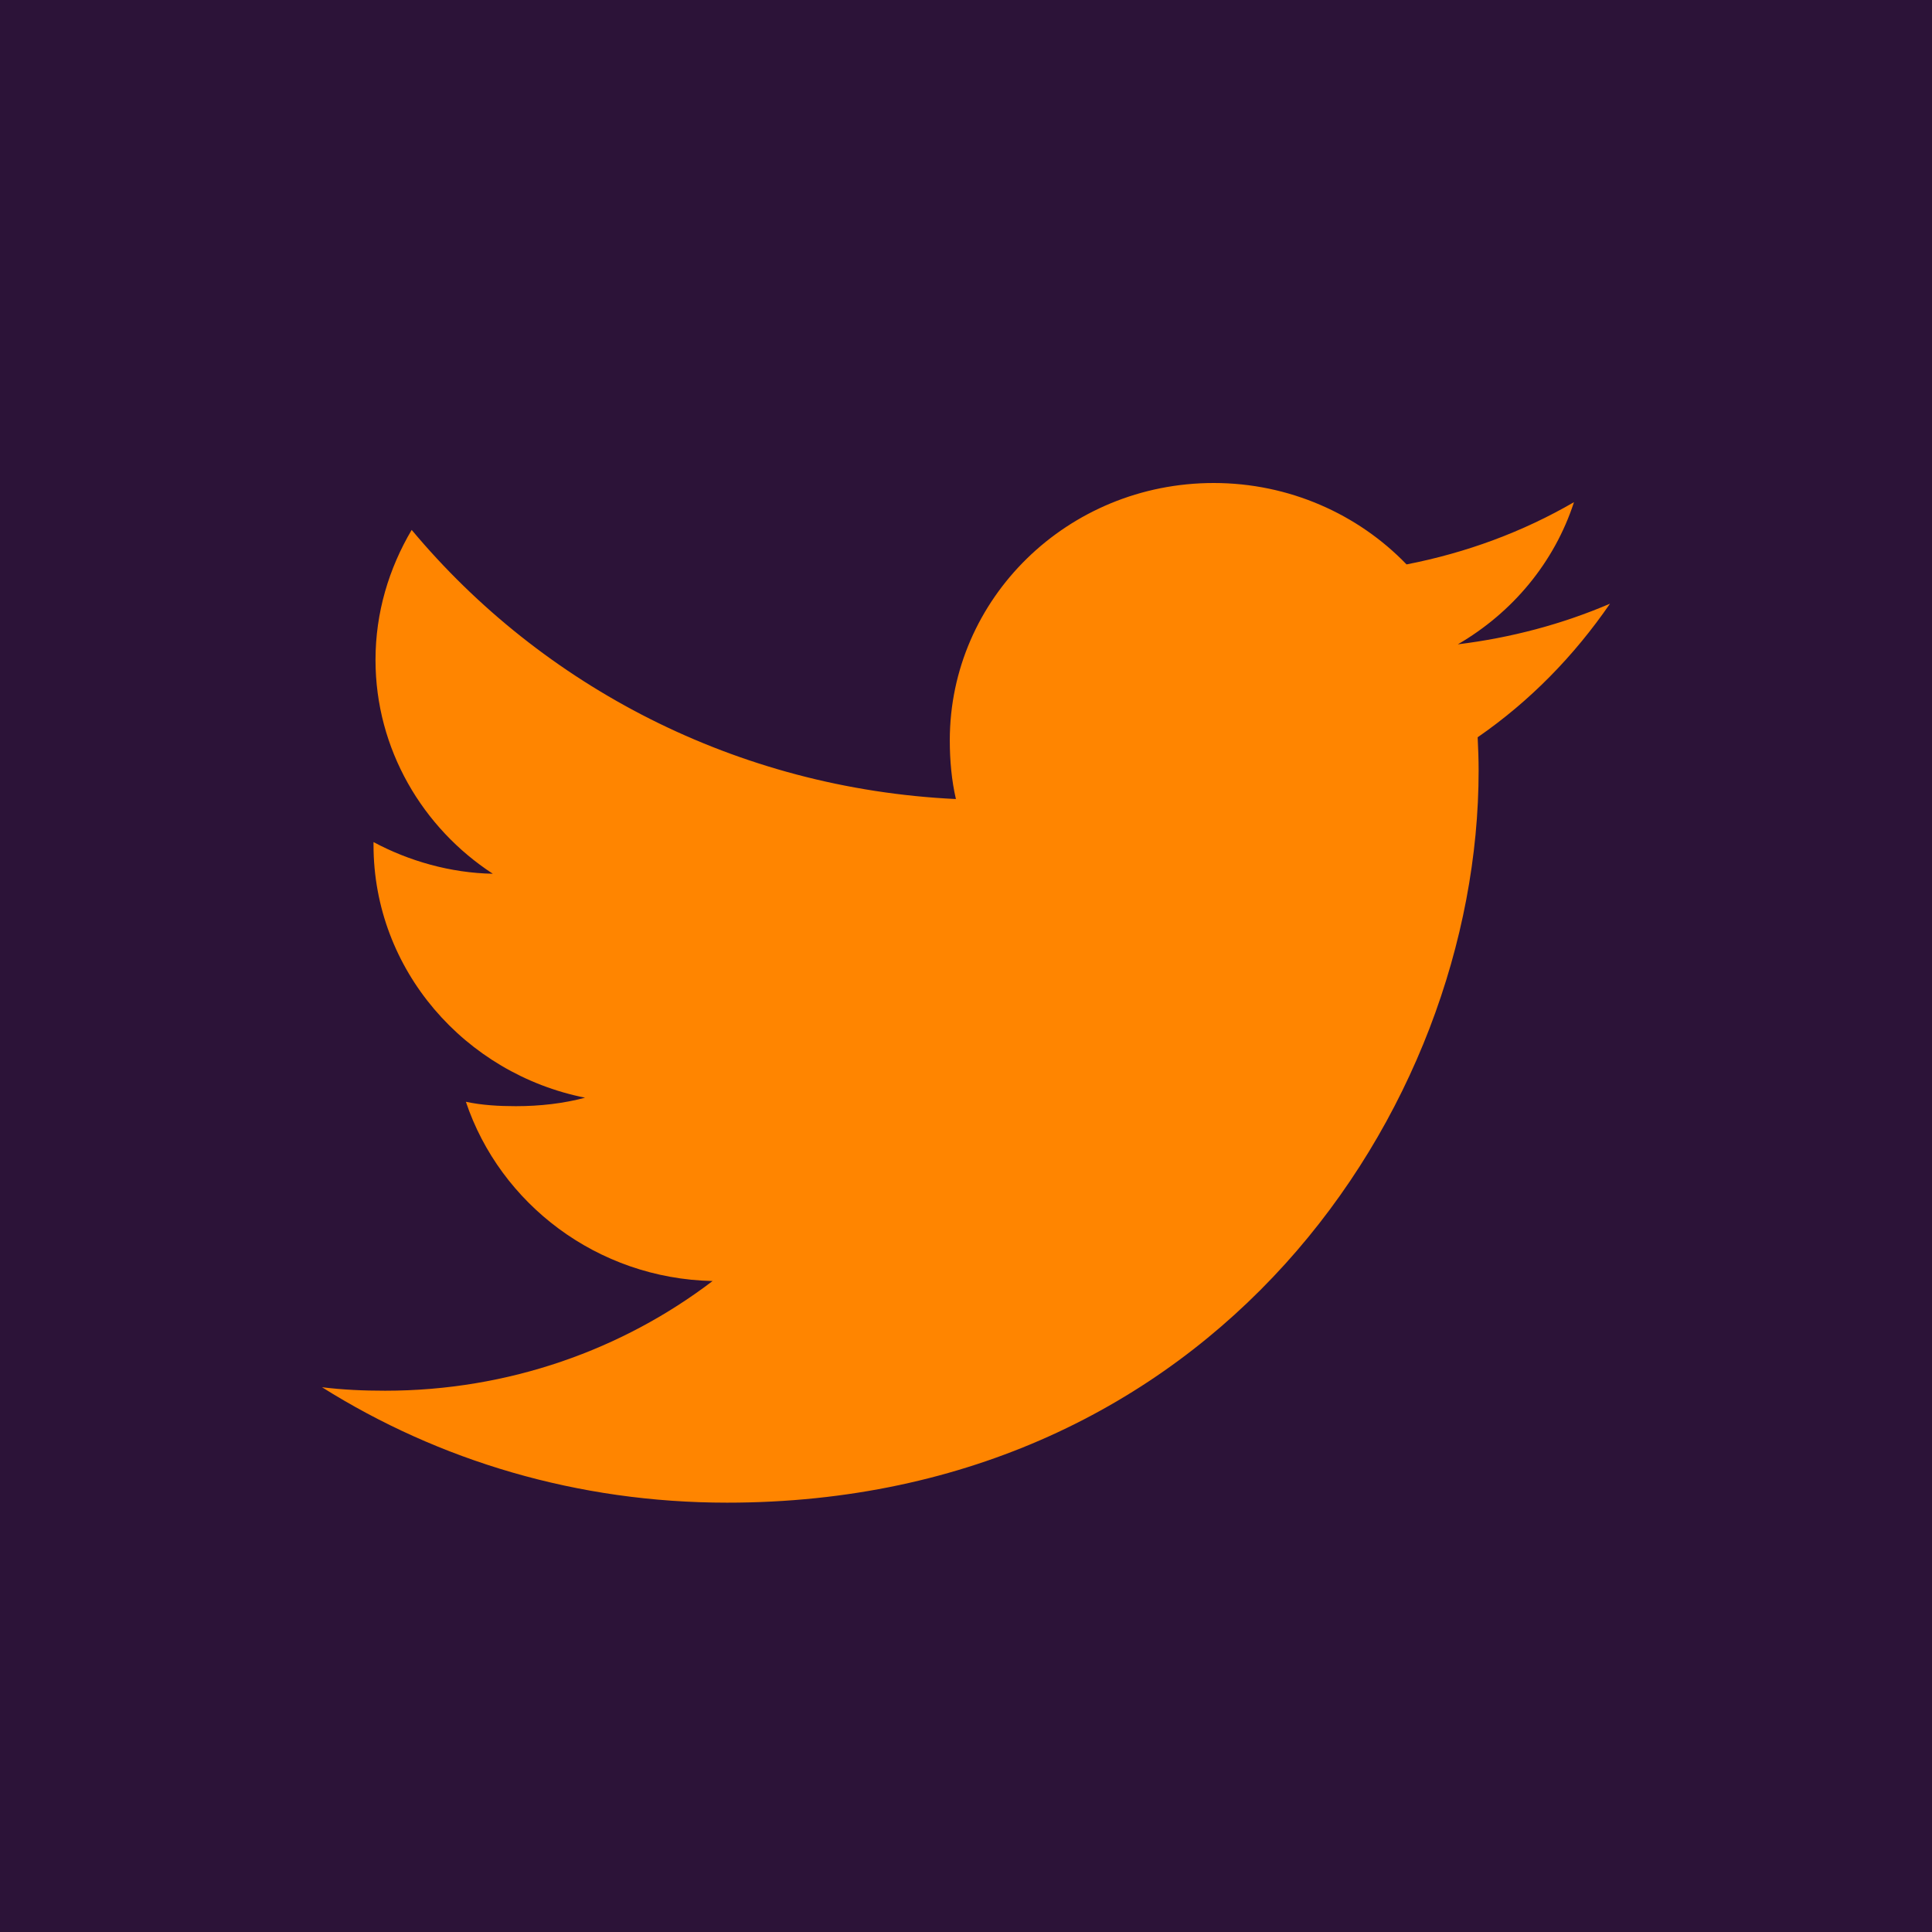
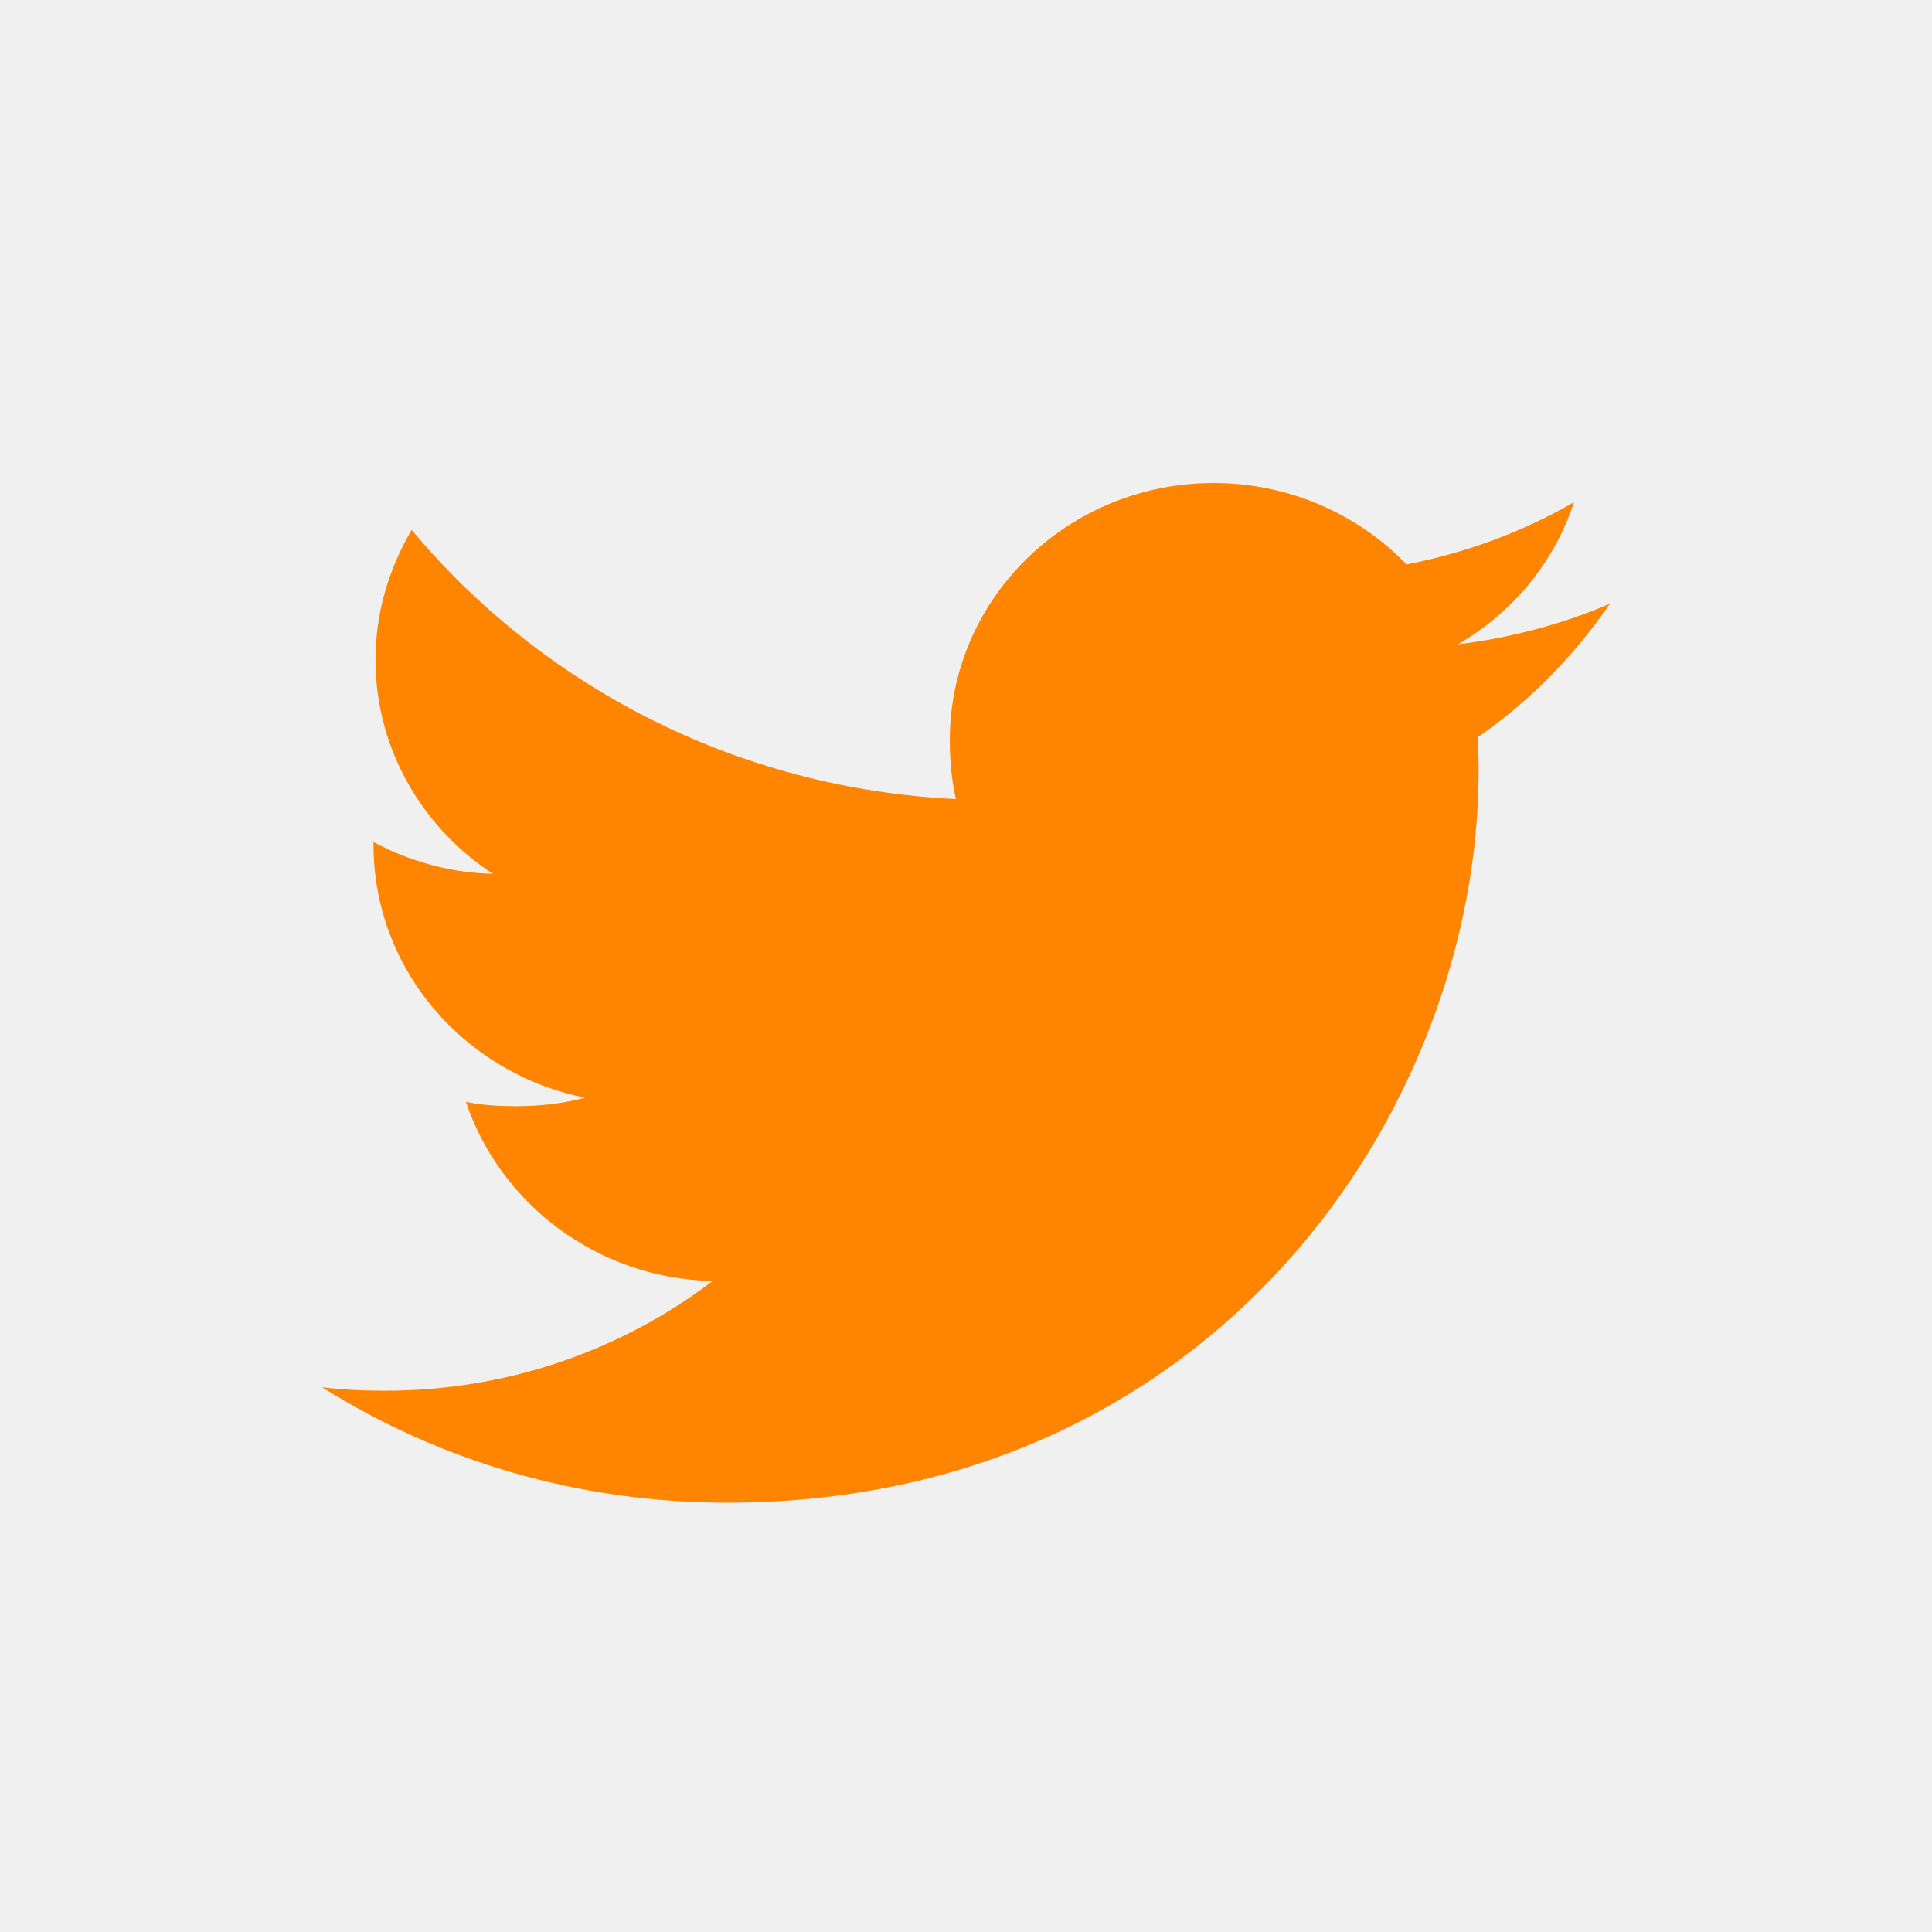
<svg xmlns="http://www.w3.org/2000/svg" width="36px" height="36px" viewBox="0 0 36 36" version="1.1">
  <g id="twitterHome-e-Busca---UI" stroke="none" stroke-width="1" fill="none" fill-rule="evenodd">
    <g id="twitterdesk_Home" transform="translate(-919, -3852)">
-       <rect fill="#FFFFFF" x="0" y="0" width="1220" height="4208" />
      <g id="twitter3.-group/footer-desktop" transform="translate(0, 3733)">
-         <rect id="twitterRectangle" fill="#2C1338" x="0" y="0" width="1220" height="475" />
        <g id="twitterGroup-2" transform="translate(20, 84)" fill="#FF8500">
          <g id="twitterGroup-5" transform="translate(898, 0)">
            <g id="twitter1.-assets/icon/redes_twitter" transform="translate(1, 35)">
              <path d="M30,11.249 C29.108,11.631 28.157,11.884 27.165,12.006 C28.185,11.413 28.963,10.481 29.329,9.357 C28.378,9.909 27.328,10.299 26.209,10.517 C25.306,9.58 24.02,9 22.616,9 C19.892,9 17.698,11.154 17.698,13.795 C17.698,14.175 17.732,14.541 17.812,14.889 C13.722,14.694 10.102,12.784 7.671,9.874 C7.247,10.592 6.997,11.413 6.997,12.297 C6.997,13.958 7.875,15.429 9.183,16.281 C8.393,16.267 7.617,16.043 6.96,15.691 C6.96,15.706 6.96,15.725 6.96,15.744 C6.96,18.073 8.665,20.008 10.902,20.454 C10.502,20.561 10.065,20.612 9.612,20.612 C9.297,20.612 8.979,20.594 8.681,20.53 C9.318,22.429 11.127,23.824 13.278,23.87 C11.604,25.146 9.479,25.914 7.178,25.914 C6.774,25.914 6.387,25.897 6,25.849 C8.18,27.218 10.762,28 13.548,28 C22.602,28 27.552,20.692 27.552,14.358 C27.552,14.146 27.544,13.941 27.534,13.738 C28.511,13.063 29.331,12.22 30,11.249 Z" id="twitterCombined-Shape" />
            </g>
          </g>
        </g>
      </g>
    </g>
  </g>
</svg>
